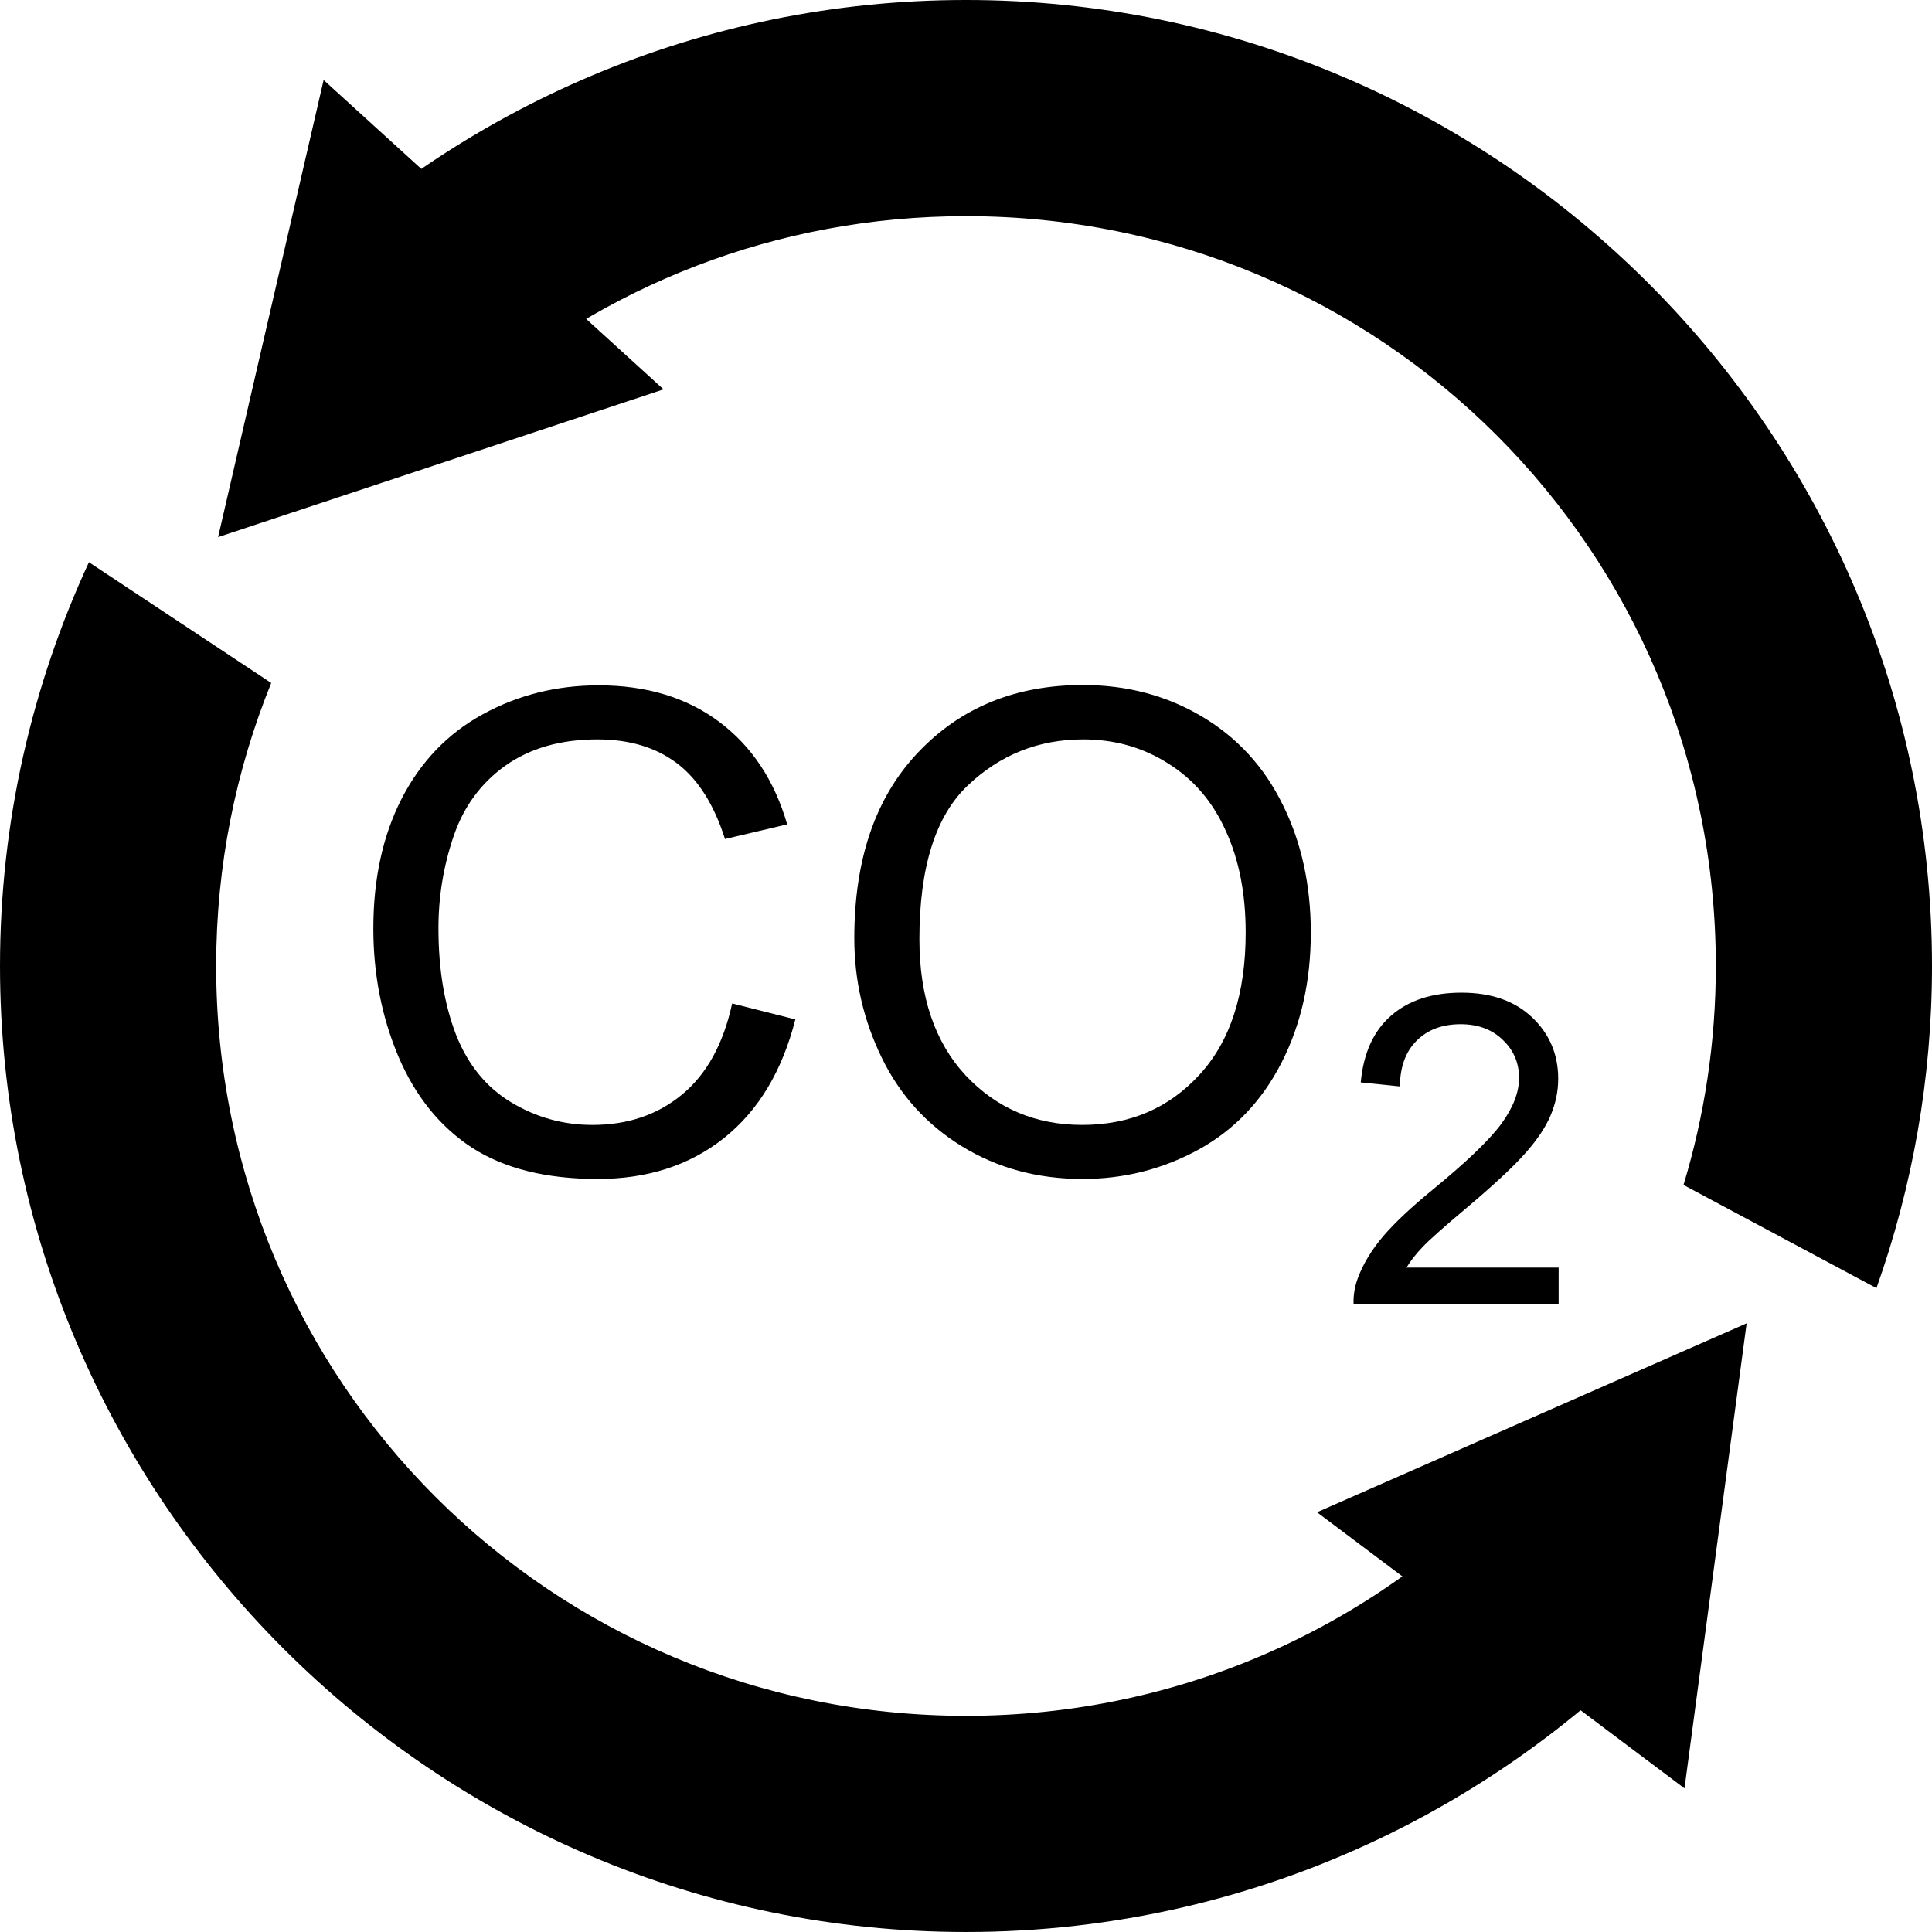
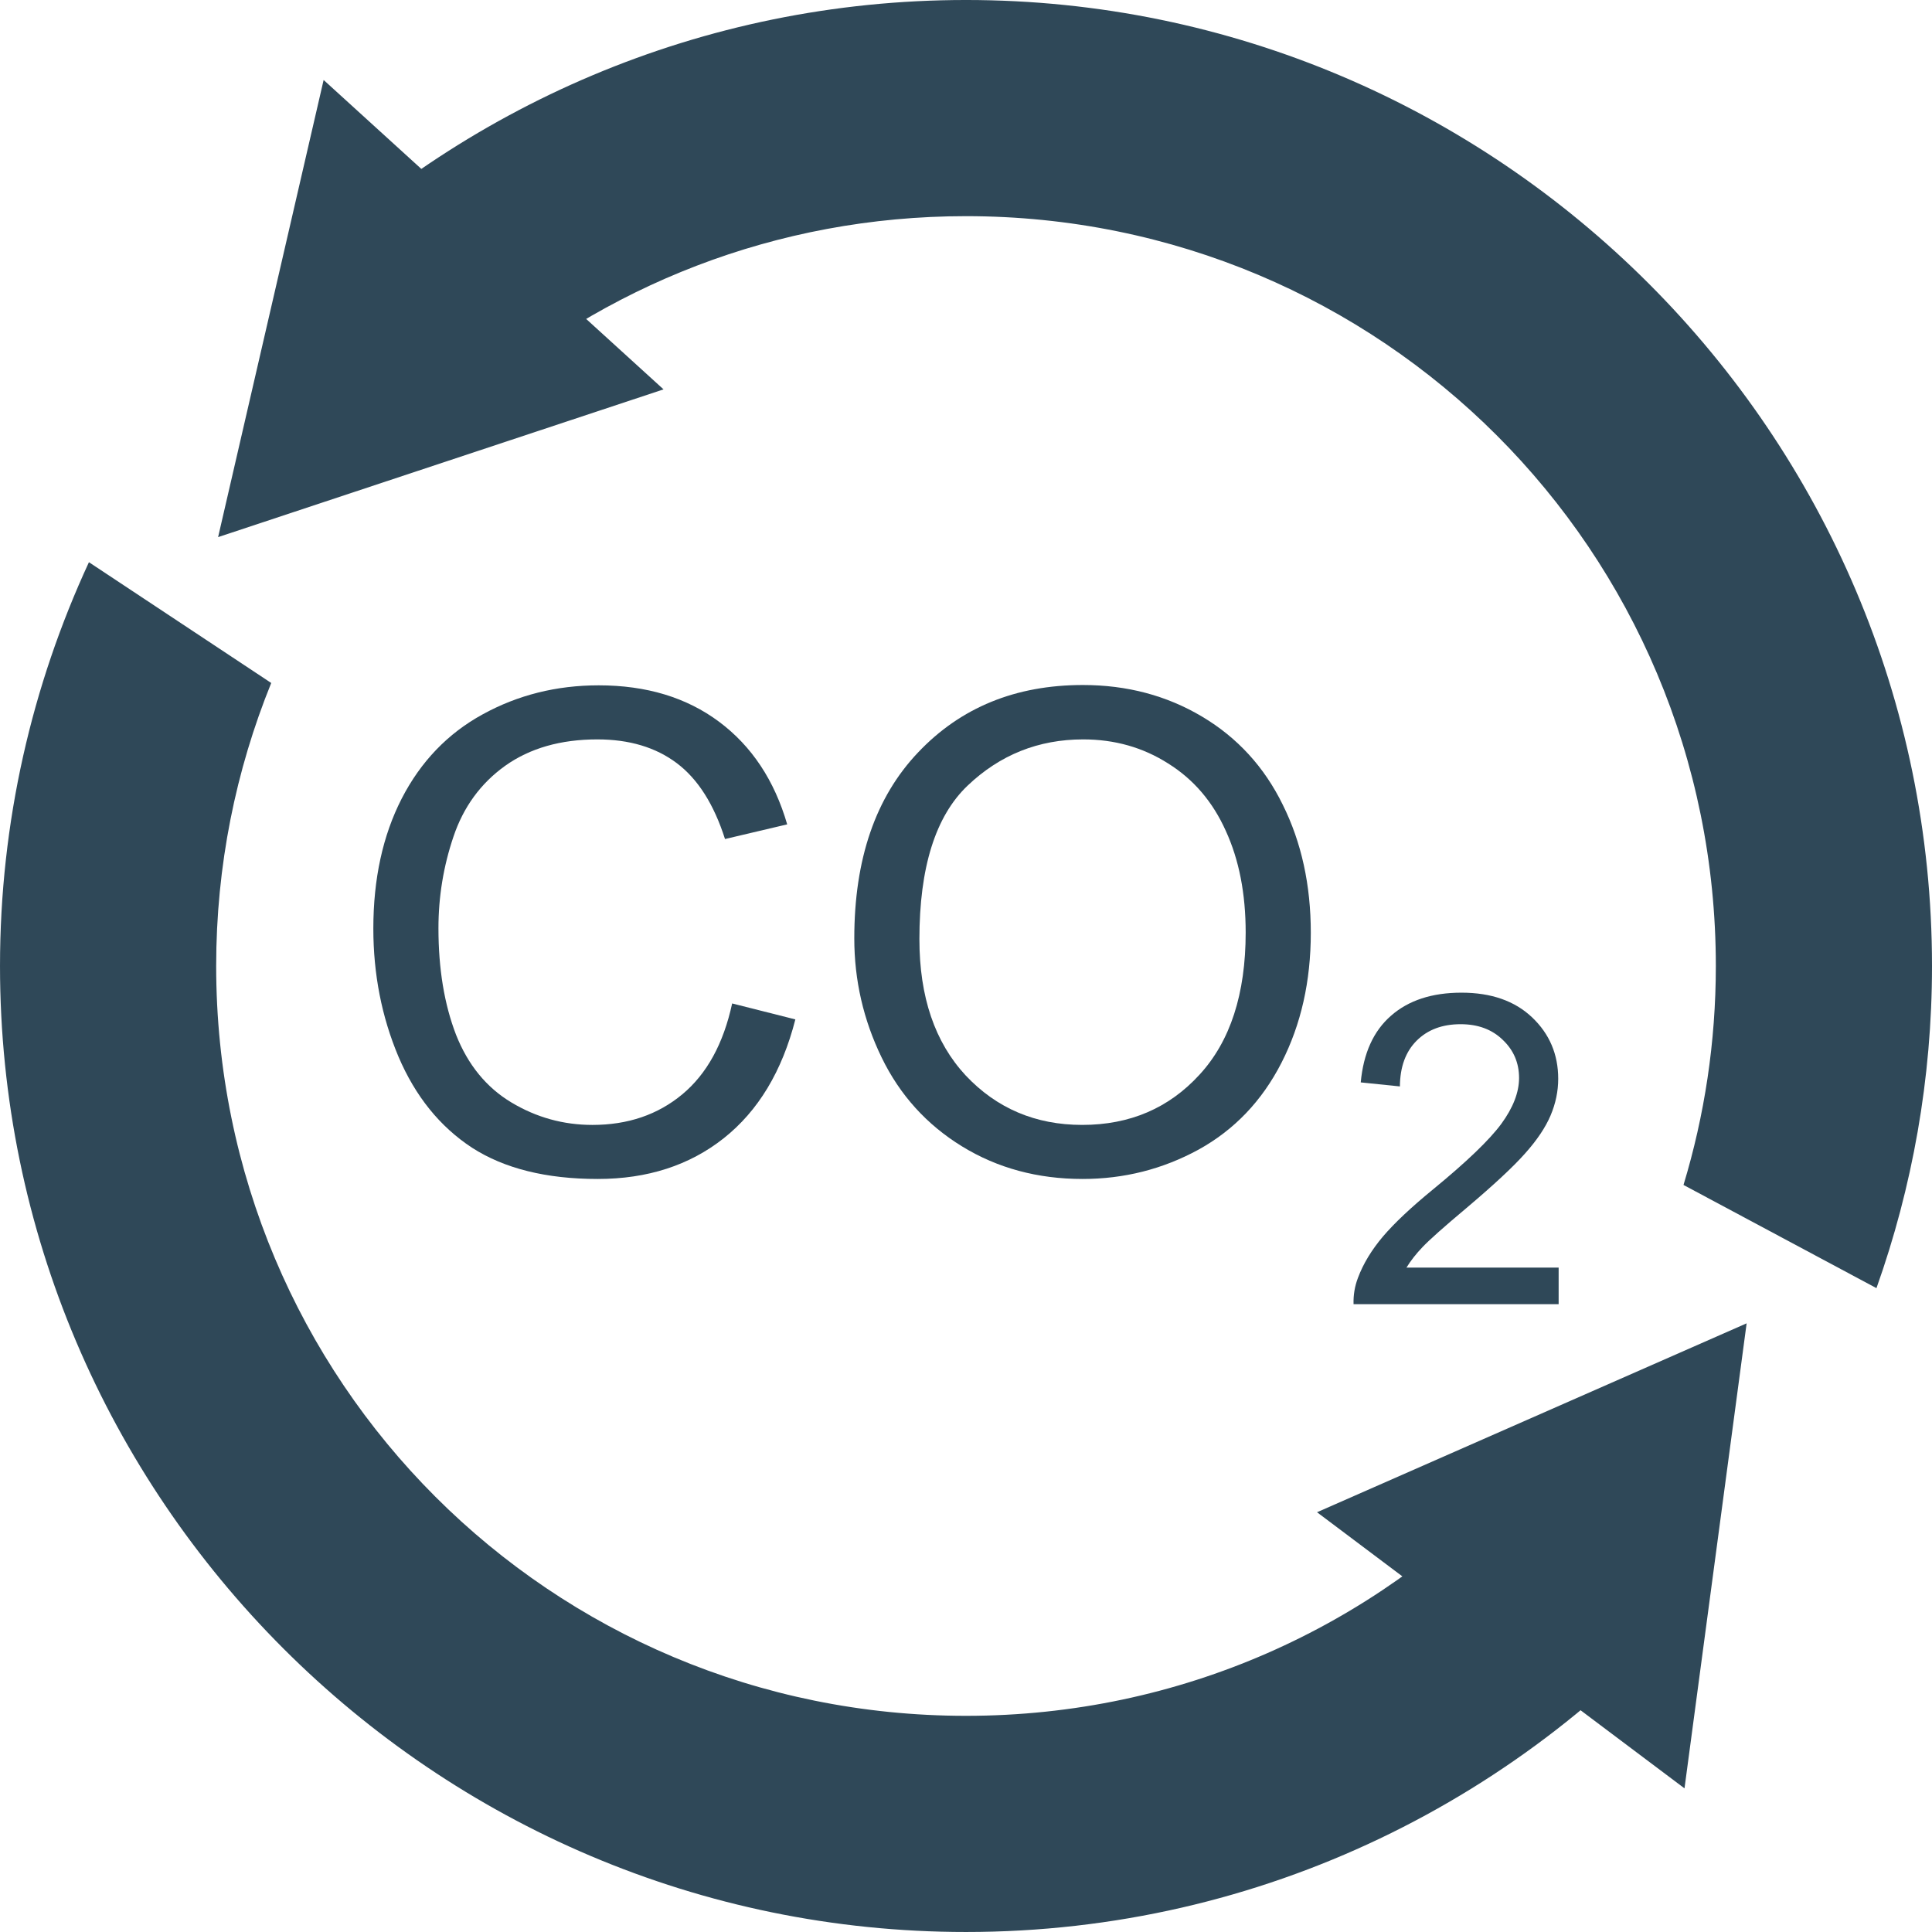
<svg xmlns="http://www.w3.org/2000/svg" width="178.75mm" height="178.75mm" viewBox="0 0 178.75 178.75" version="1.1" id="svg2060">
  <defs id="defs2054">
    <marker orient="auto" refY="0" refX="0" id="Arrow2Lstart" style="overflow:visible">
      <path id="path6901" style="fill:#000000;fill-opacity:1;fill-rule:evenodd;stroke:#000000;stroke-width:0.625;stroke-linejoin:round;stroke-opacity:1" d="M 8.719,4.034 -2.207,0.016 8.719,-4.002 c -1.745,2.372 -1.735,5.617 -6e-7,8.035 z" transform="matrix(1.1,0,0,1.1,1.1,0)" />
    </marker>
    <marker orient="auto" refY="0" refX="0" id="DotL" style="overflow:visible">
      <path id="path6944" d="m -2.5,-1 c 0,2.76 -2.24,5 -5,5 -2.76,0 -5,-2.24 -5,-5 0,-2.76 2.24,-5 5,-5 2.76,0 5,2.24 5,5 z" style="fill:#000000;fill-opacity:1;fill-rule:evenodd;stroke:#000000;stroke-width:1pt;stroke-opacity:1" transform="matrix(0.8,0,0,0.8,5.92,0.8)" />
    </marker>
  </defs>
  <g id="layer1" transform="translate(118.2466,-50.79955)" style="display:inline">
-     <path style="color:#000000;font-style:normal;font-variant:normal;font-weight:normal;font-stretch:normal;font-size:medium;line-height:normal;font-family:sans-serif;font-variant-ligatures:normal;font-variant-position:normal;font-variant-caps:normal;font-variant-numeric:normal;font-variant-alternates:normal;font-feature-settings:normal;text-indent:0;text-align:start;text-decoration:none;text-decoration-line:none;text-decoration-style:solid;text-decoration-color:#000000;letter-spacing:normal;word-spacing:normal;text-transform:none;writing-mode:lr-tb;direction:ltr;text-orientation:mixed;dominant-baseline:auto;baseline-shift:baseline;text-anchor:start;white-space:normal;shape-padding:0;clip-rule:nonzero;display:inline;overflow:visible;visibility:visible;opacity:1;isolation:auto;mix-blend-mode:normal;color-interpolation:sRGB;color-interpolation-filters:linearRGB;solid-color:#000000;solid-opacity:1;vector-effect:none;fill:#000000;fill-opacity:1;fill-rule:nonzero;stroke:none;stroke-width:75.591;stroke-linecap:butt;stroke-linejoin:miter;stroke-miterlimit:3;stroke-dasharray:none;stroke-dashoffset:0;stroke-opacity:1;paint-order:normal;color-rendering:auto;image-rendering:auto;shape-rendering:auto;text-rendering:auto;enable-background:accumulate" d="M 94.844 238.828 L 31.098 196.596 C 11.195 239.603 0.002 287.415 0.002 337.793 C 0.002 523.904 151.685 675.588 337.797 675.588 C 441.315 675.588 534.137 628.621 596.176 554.943 L 528.02 518.492 C 480.308 568.718 412.86 599.998 337.797 599.998 C 192.538 599.998 75.592 483.052 75.592 337.793 C 75.592 302.73 82.462 269.345 94.844 238.828 z " id="path867" transform="matrix(0.2645833,0,0,0.2645833,-118.2466,50.79955)" />
-     <path style="color:#000000;font-style:normal;font-variant:normal;font-weight:normal;font-stretch:normal;font-size:medium;line-height:normal;font-family:sans-serif;font-variant-ligatures:normal;font-variant-position:normal;font-variant-caps:normal;font-variant-numeric:normal;font-variant-alternates:normal;font-feature-settings:normal;text-indent:0;text-align:start;text-decoration:none;text-decoration-line:none;text-decoration-style:solid;text-decoration-color:#000000;letter-spacing:normal;word-spacing:normal;text-transform:none;writing-mode:lr-tb;direction:ltr;text-orientation:mixed;dominant-baseline:auto;baseline-shift:baseline;text-anchor:start;white-space:normal;shape-padding:0;clip-rule:nonzero;display:inline;overflow:visible;visibility:visible;opacity:1;isolation:auto;mix-blend-mode:normal;color-interpolation:sRGB;color-interpolation-filters:linearRGB;solid-color:#000000;solid-opacity:1;vector-effect:none;fill:#000000;fill-opacity:1;fill-rule:nonzero;stroke:none;stroke-width:75.591;stroke-linecap:butt;stroke-linejoin:miter;stroke-miterlimit:3;stroke-dasharray:none;stroke-dashoffset:0;stroke-opacity:1;paint-order:normal;color-rendering:auto;image-rendering:auto;shape-rendering:auto;text-rendering:auto;enable-background:accumulate" d="M 337.797 -0.002 C 245.331 -0.002 161.388 37.464 100.299 97.967 L 164.689 140.629 C 210.812 100.135 271.316 75.588 337.797 75.588 C 483.056 75.588 600.002 192.534 600.002 337.793 C 600.002 364.458 596.028 390.153 588.695 414.361 L 656.17 450.445 C 668.704 415.181 675.592 377.276 675.592 337.793 C 675.592 151.681 523.908 -0.002 337.797 -0.002 z " id="path6878" transform="matrix(0.2645833,0,0,0.2645833,-118.2466,50.79955)" />
-     <path style="opacity:1;fill:#000000;fill-opacity:1;fill-rule:nonzero;stroke:none;stroke-width:20;stroke-linecap:round;stroke-linejoin:round;stroke-miterlimit:3;stroke-dasharray:none;stroke-dashoffset:0;stroke-opacity:1;paint-order:normal" id="path7325" d="m -140.547,220.1 -99.39,0.686 49.101,-86.417 z" transform="matrix(0.3402344,0.2594365,-0.2666282,0.3496659,144.1083,175.7608)" />
-     <g aria-label="CO2" style="font-style:normal;font-variant:normal;font-weight:normal;font-stretch:normal;font-size:61.698px;line-height:1.25;font-family:'Comic Sans MS';-inkscape-font-specification:'Comic Sans MS';letter-spacing:0px;word-spacing:0px;fill:#000000;fill-opacity:1;stroke:none;stroke-width:1.542" id="text1436">
-       <path d="m -50.504,143.64 5.844,1.476 q -1.838,7.2 -6.628,10.996 -4.76,3.766 -11.659,3.766 -7.14,0 -11.629,-2.892 -4.459,-2.922 -6.809,-8.435 -2.32,-5.513 -2.32,-11.84 0,-6.899 2.621,-12.02 2.651,-5.152 7.501,-7.803 4.88,-2.681 10.725,-2.681 6.628,0 11.147,3.374 4.519,3.374 6.296,9.49 l -5.754,1.356 q -1.536,-4.82 -4.459,-7.019 -2.922,-2.199 -7.351,-2.199 -5.091,0 -8.526,2.44 -3.404,2.44 -4.79,6.568 -1.386,4.097 -1.386,8.465 0,5.634 1.627,9.851 1.657,4.188 5.121,6.266 3.465,2.079 7.501,2.079 4.911,0 8.315,-2.832 3.404,-2.832 4.609,-8.405 z" style="font-style:normal;font-variant:normal;font-weight:normal;font-stretch:normal;font-family:Arial;-inkscape-font-specification:Arial;stroke-width:1.542" id="path869" />
-       <path d="m -39.207,137.615 q 0,-10.996 5.905,-17.202 5.905,-6.236 15.244,-6.236 6.116,0 11.026,2.922 4.911,2.922 7.471,8.164 2.591,5.212 2.591,11.84 0,6.718 -2.711,12.02 -2.711,5.302 -7.682,8.044 -4.971,2.711 -10.725,2.711 -6.236,0 -11.147,-3.013 -4.911,-3.013 -7.441,-8.224 -2.531,-5.212 -2.531,-11.026 z m 6.025,0.09 q 0,7.983 4.278,12.593 4.308,4.579 10.785,4.579 6.598,0 10.845,-4.639 4.278,-4.639 4.278,-13.165 0,-5.393 -1.838,-9.399 -1.808,-4.037 -5.332,-6.236 -3.495,-2.229 -7.863,-2.229 -6.206,0 -10.695,4.278 -4.459,4.248 -4.459,14.22 z" style="font-style:normal;font-variant:normal;font-weight:normal;font-stretch:normal;font-family:Arial;-inkscape-font-specification:Arial;stroke-width:1.542" id="path871" />
-       <path d="m 25.96,168.077 v 3.388 H 6.985 q -0.039,-1.273 0.411,-2.448 0.725,-1.939 2.311,-3.818 1.606,-1.88 4.621,-4.347 4.68,-3.838 6.325,-6.07 1.645,-2.252 1.645,-4.249 0,-2.095 -1.508,-3.525 -1.488,-1.449 -3.897,-1.449 -2.546,0 -4.073,1.527 -1.527,1.527 -1.547,4.23 l -3.623,-0.372 q 0.372,-4.053 2.8,-6.168 2.428,-2.134 6.521,-2.134 4.132,0 6.54,2.291 2.409,2.291 2.409,5.679 0,1.723 -0.705,3.388 -0.705,1.664 -2.35,3.505 -1.625,1.841 -5.424,5.052 -3.172,2.663 -4.073,3.623 -0.901,0.94 -1.488,1.899 z" style="font-style:normal;font-variant:normal;font-weight:normal;font-stretch:normal;font-size:40.104px;font-family:Arial;-inkscape-font-specification:Arial;baseline-shift:sub;stroke-width:1.542" id="path873" />
+     <path style="color:#000000;font-style:normal;font-variant:normal;font-weight:normal;font-stretch:normal;font-size:medium;line-height:normal;font-family:sans-serif;font-variant-ligatures:normal;font-variant-position:normal;font-variant-caps:normal;font-variant-numeric:normal;font-variant-alternates:normal;font-feature-settings:normal;text-indent:0;text-align:start;text-decoration:none;text-decoration-line:none;text-decoration-style:solid;text-decoration-color:#000000;letter-spacing:normal;word-spacing:normal;text-transform:none;writing-mode:lr-tb;direction:ltr;text-orientation:mixed;dominant-baseline:auto;baseline-shift:baseline;text-anchor:start;white-space:normal;shape-padding:0;clip-rule:nonzero;display:inline;overflow:visible;visibility:visible;opacity:1;isolation:auto;mix-blend-mode:normal;color-interpolation:sRGB;color-interpolation-filters:linearRGB;solid-color:#000000;solid-opacity:1;vector-effect:none;fill:#2f4858;fill-opacity:1;fill-rule:nonzero;stroke:none;stroke-width:75.591;stroke-linecap:butt;stroke-linejoin:miter;stroke-miterlimit:3;stroke-dasharray:none;stroke-dashoffset:0;stroke-opacity:1;paint-order:normal;color-rendering:auto;image-rendering:auto;shape-rendering:auto;text-rendering:auto;enable-background:accumulate" d="M 94.844 238.828 L 31.098 196.596 C 11.195 239.603 0.002 287.415 0.002 337.793 C 0.002 523.904 151.685 675.588 337.797 675.588 C 441.315 675.588 534.137 628.621 596.176 554.943 L 528.02 518.492 C 480.308 568.718 412.86 599.998 337.797 599.998 C 192.538 599.998 75.592 483.052 75.592 337.793 C 75.592 302.73 82.462 269.345 94.844 238.828 z " id="path867" transform="matrix(0.2645833,0,0,0.2645833,-118.2466,50.79955)" />
+     <path style="color:#000000;font-style:normal;font-variant:normal;font-weight:normal;font-stretch:normal;font-size:medium;line-height:normal;font-family:sans-serif;font-variant-ligatures:normal;font-variant-position:normal;font-variant-caps:normal;font-variant-numeric:normal;font-variant-alternates:normal;font-feature-settings:normal;text-indent:0;text-align:start;text-decoration:none;text-decoration-line:none;text-decoration-style:solid;text-decoration-color:#000000;letter-spacing:normal;word-spacing:normal;text-transform:none;writing-mode:lr-tb;direction:ltr;text-orientation:mixed;dominant-baseline:auto;baseline-shift:baseline;text-anchor:start;white-space:normal;shape-padding:0;clip-rule:nonzero;display:inline;overflow:visible;visibility:visible;opacity:1;isolation:auto;mix-blend-mode:normal;color-interpolation:sRGB;color-interpolation-filters:linearRGB;solid-color:#000000;solid-opacity:1;vector-effect:none;fill:#2f4858;fill-opacity:1;fill-rule:nonzero;stroke:none;stroke-width:75.591;stroke-linecap:butt;stroke-linejoin:miter;stroke-miterlimit:3;stroke-dasharray:none;stroke-dashoffset:0;stroke-opacity:1;paint-order:normal;color-rendering:auto;image-rendering:auto;shape-rendering:auto;text-rendering:auto;enable-background:accumulate" d="M 337.797 -0.002 C 245.331 -0.002 161.388 37.464 100.299 97.967 L 164.689 140.629 C 210.812 100.135 271.316 75.588 337.797 75.588 C 483.056 75.588 600.002 192.534 600.002 337.793 C 600.002 364.458 596.028 390.153 588.695 414.361 L 656.17 450.445 C 668.704 415.181 675.592 377.276 675.592 337.793 C 675.592 151.681 523.908 -0.002 337.797 -0.002 z " id="path6878" transform="matrix(0.2645833,0,0,0.2645833,-118.2466,50.79955)" />
+     <path style="opacity:1;fill:#2f4858;fill-opacity:1;fill-rule:nonzero;stroke:none;stroke-width:20;stroke-linecap:round;stroke-linejoin:round;stroke-miterlimit:3;stroke-dasharray:none;stroke-dashoffset:0;stroke-opacity:1;paint-order:normal" id="path7325" d="m -140.547,220.1 -99.39,0.686 49.101,-86.417 z" transform="matrix(0.3402344,0.2594365,-0.2666282,0.3496659,144.1083,175.7608)" />
+     <g aria-label="CO2" style="font-style:normal;font-variant:normal;font-weight:normal;font-stretch:normal;font-size:61.698px;line-height:1.25;font-family:'Comic Sans MS';-inkscape-font-specification:'Comic Sans MS';letter-spacing:0px;word-spacing:0px;fill:#2f4858;fill-opacity:1;stroke:none;stroke-width:1.542" id="text1436">
+       <path d="m -50.504,143.64 5.844,1.476 q -1.838,7.2 -6.628,10.996 -4.76,3.766 -11.659,3.766 -7.14,0 -11.629,-2.892 -4.459,-2.922 -6.809,-8.435 -2.32,-5.513 -2.32,-11.84 0,-6.899 2.621,-12.02 2.651,-5.152 7.501,-7.803 4.88,-2.681 10.725,-2.681 6.628,0 11.147,3.374 4.519,3.374 6.296,9.49 l -5.754,1.356 q -1.536,-4.82 -4.459,-7.019 -2.922,-2.199 -7.351,-2.199 -5.091,0 -8.526,2.44 -3.404,2.44 -4.79,6.568 -1.386,4.097 -1.386,8.465 0,5.634 1.627,9.851 1.657,4.188 5.121,6.266 3.465,2.079 7.501,2.079 4.911,0 8.315,-2.832 3.404,-2.832 4.609,-8.405 z" style="font-style:normal;font-variant:normal;font-weight:normal;font-stretch:normal;font-family:Arial;-inkscape-font-specification:Arial;stroke-width:1.542;fill:#2f4858" id="path869" />
+       <path d="m -39.207,137.615 q 0,-10.996 5.905,-17.202 5.905,-6.236 15.244,-6.236 6.116,0 11.026,2.922 4.911,2.922 7.471,8.164 2.591,5.212 2.591,11.84 0,6.718 -2.711,12.02 -2.711,5.302 -7.682,8.044 -4.971,2.711 -10.725,2.711 -6.236,0 -11.147,-3.013 -4.911,-3.013 -7.441,-8.224 -2.531,-5.212 -2.531,-11.026 z m 6.025,0.09 q 0,7.983 4.278,12.593 4.308,4.579 10.785,4.579 6.598,0 10.845,-4.639 4.278,-4.639 4.278,-13.165 0,-5.393 -1.838,-9.399 -1.808,-4.037 -5.332,-6.236 -3.495,-2.229 -7.863,-2.229 -6.206,0 -10.695,4.278 -4.459,4.248 -4.459,14.22 z" style="font-style:normal;font-variant:normal;font-weight:normal;font-stretch:normal;font-family:Arial;-inkscape-font-specification:Arial;stroke-width:1.542;fill:#2f4858" id="path871" />
+       <path d="m 25.96,168.077 v 3.388 H 6.985 q -0.039,-1.273 0.411,-2.448 0.725,-1.939 2.311,-3.818 1.606,-1.88 4.621,-4.347 4.68,-3.838 6.325,-6.07 1.645,-2.252 1.645,-4.249 0,-2.095 -1.508,-3.525 -1.488,-1.449 -3.897,-1.449 -2.546,0 -4.073,1.527 -1.527,1.527 -1.547,4.23 l -3.623,-0.372 q 0.372,-4.053 2.8,-6.168 2.428,-2.134 6.521,-2.134 4.132,0 6.54,2.291 2.409,2.291 2.409,5.679 0,1.723 -0.705,3.388 -0.705,1.664 -2.35,3.505 -1.625,1.841 -5.424,5.052 -3.172,2.663 -4.073,3.623 -0.901,0.94 -1.488,1.899 z" style="font-style:normal;font-variant:normal;font-weight:normal;font-stretch:normal;font-size:40.104px;font-family:Arial;-inkscape-font-specification:Arial;baseline-shift:sub;stroke-width:1.542;fill:#2f4858" id="path873" />
    </g>
-     <path style="display:inline;opacity:1;fill:#000000;fill-opacity:1;fill-rule:nonzero;stroke:none;stroke-width:20;stroke-linecap:round;stroke-linejoin:round;stroke-miterlimit:3;stroke-dasharray:none;stroke-dashoffset:0;stroke-opacity:1;paint-order:normal" id="path7325-3" d="m -140.547,220.1 -99.39,0.686 49.101,-86.417 z" transform="matrix(-0.3143684,-0.29024,0.2982856,-0.3230828,-198.1407,88.51803)" />
+     <path style="display:inline;opacity:1;fill:#2f4858;fill-opacity:1;fill-rule:nonzero;stroke:none;stroke-width:20;stroke-linecap:round;stroke-linejoin:round;stroke-miterlimit:3;stroke-dasharray:none;stroke-dashoffset:0;stroke-opacity:1;paint-order:normal" id="path7325-3" d="m -140.547,220.1 -99.39,0.686 49.101,-86.417 z" transform="matrix(-0.3143684,-0.29024,0.2982856,-0.3230828,-198.1407,88.51803)" />
  </g>
  <g id="layer3" transform="translate(-2.7642822e-6)" />
</svg>
